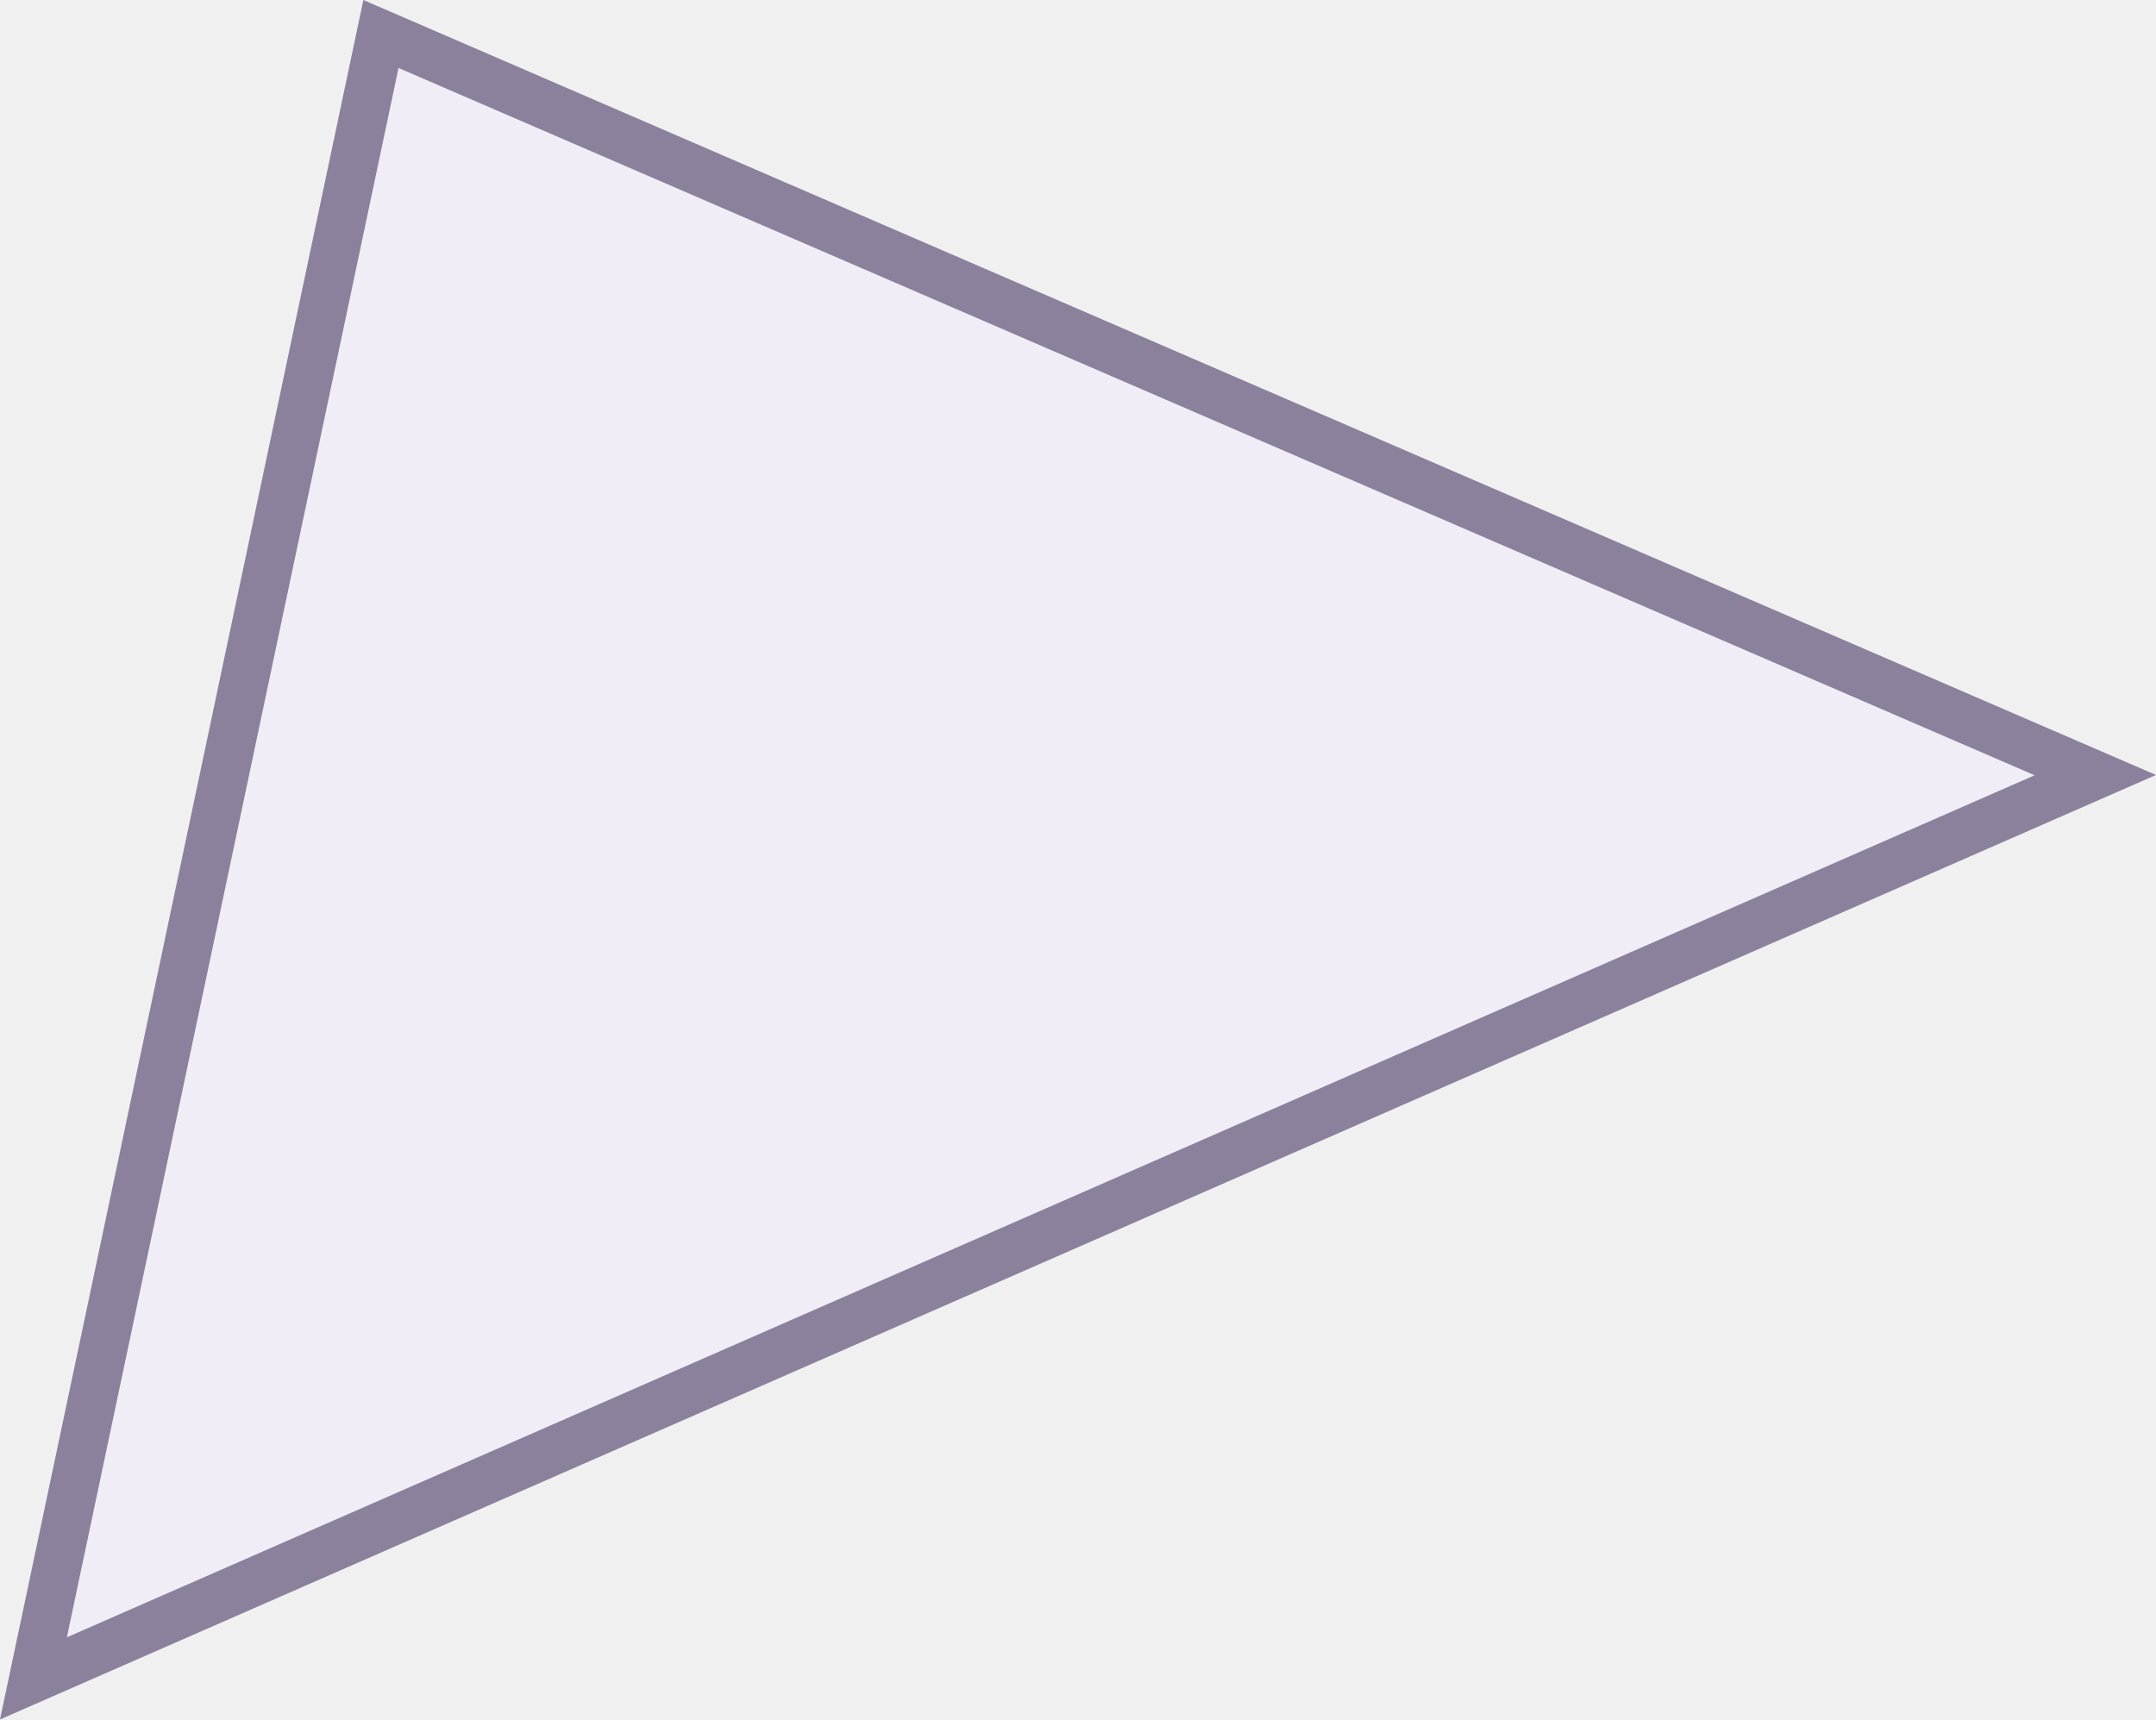
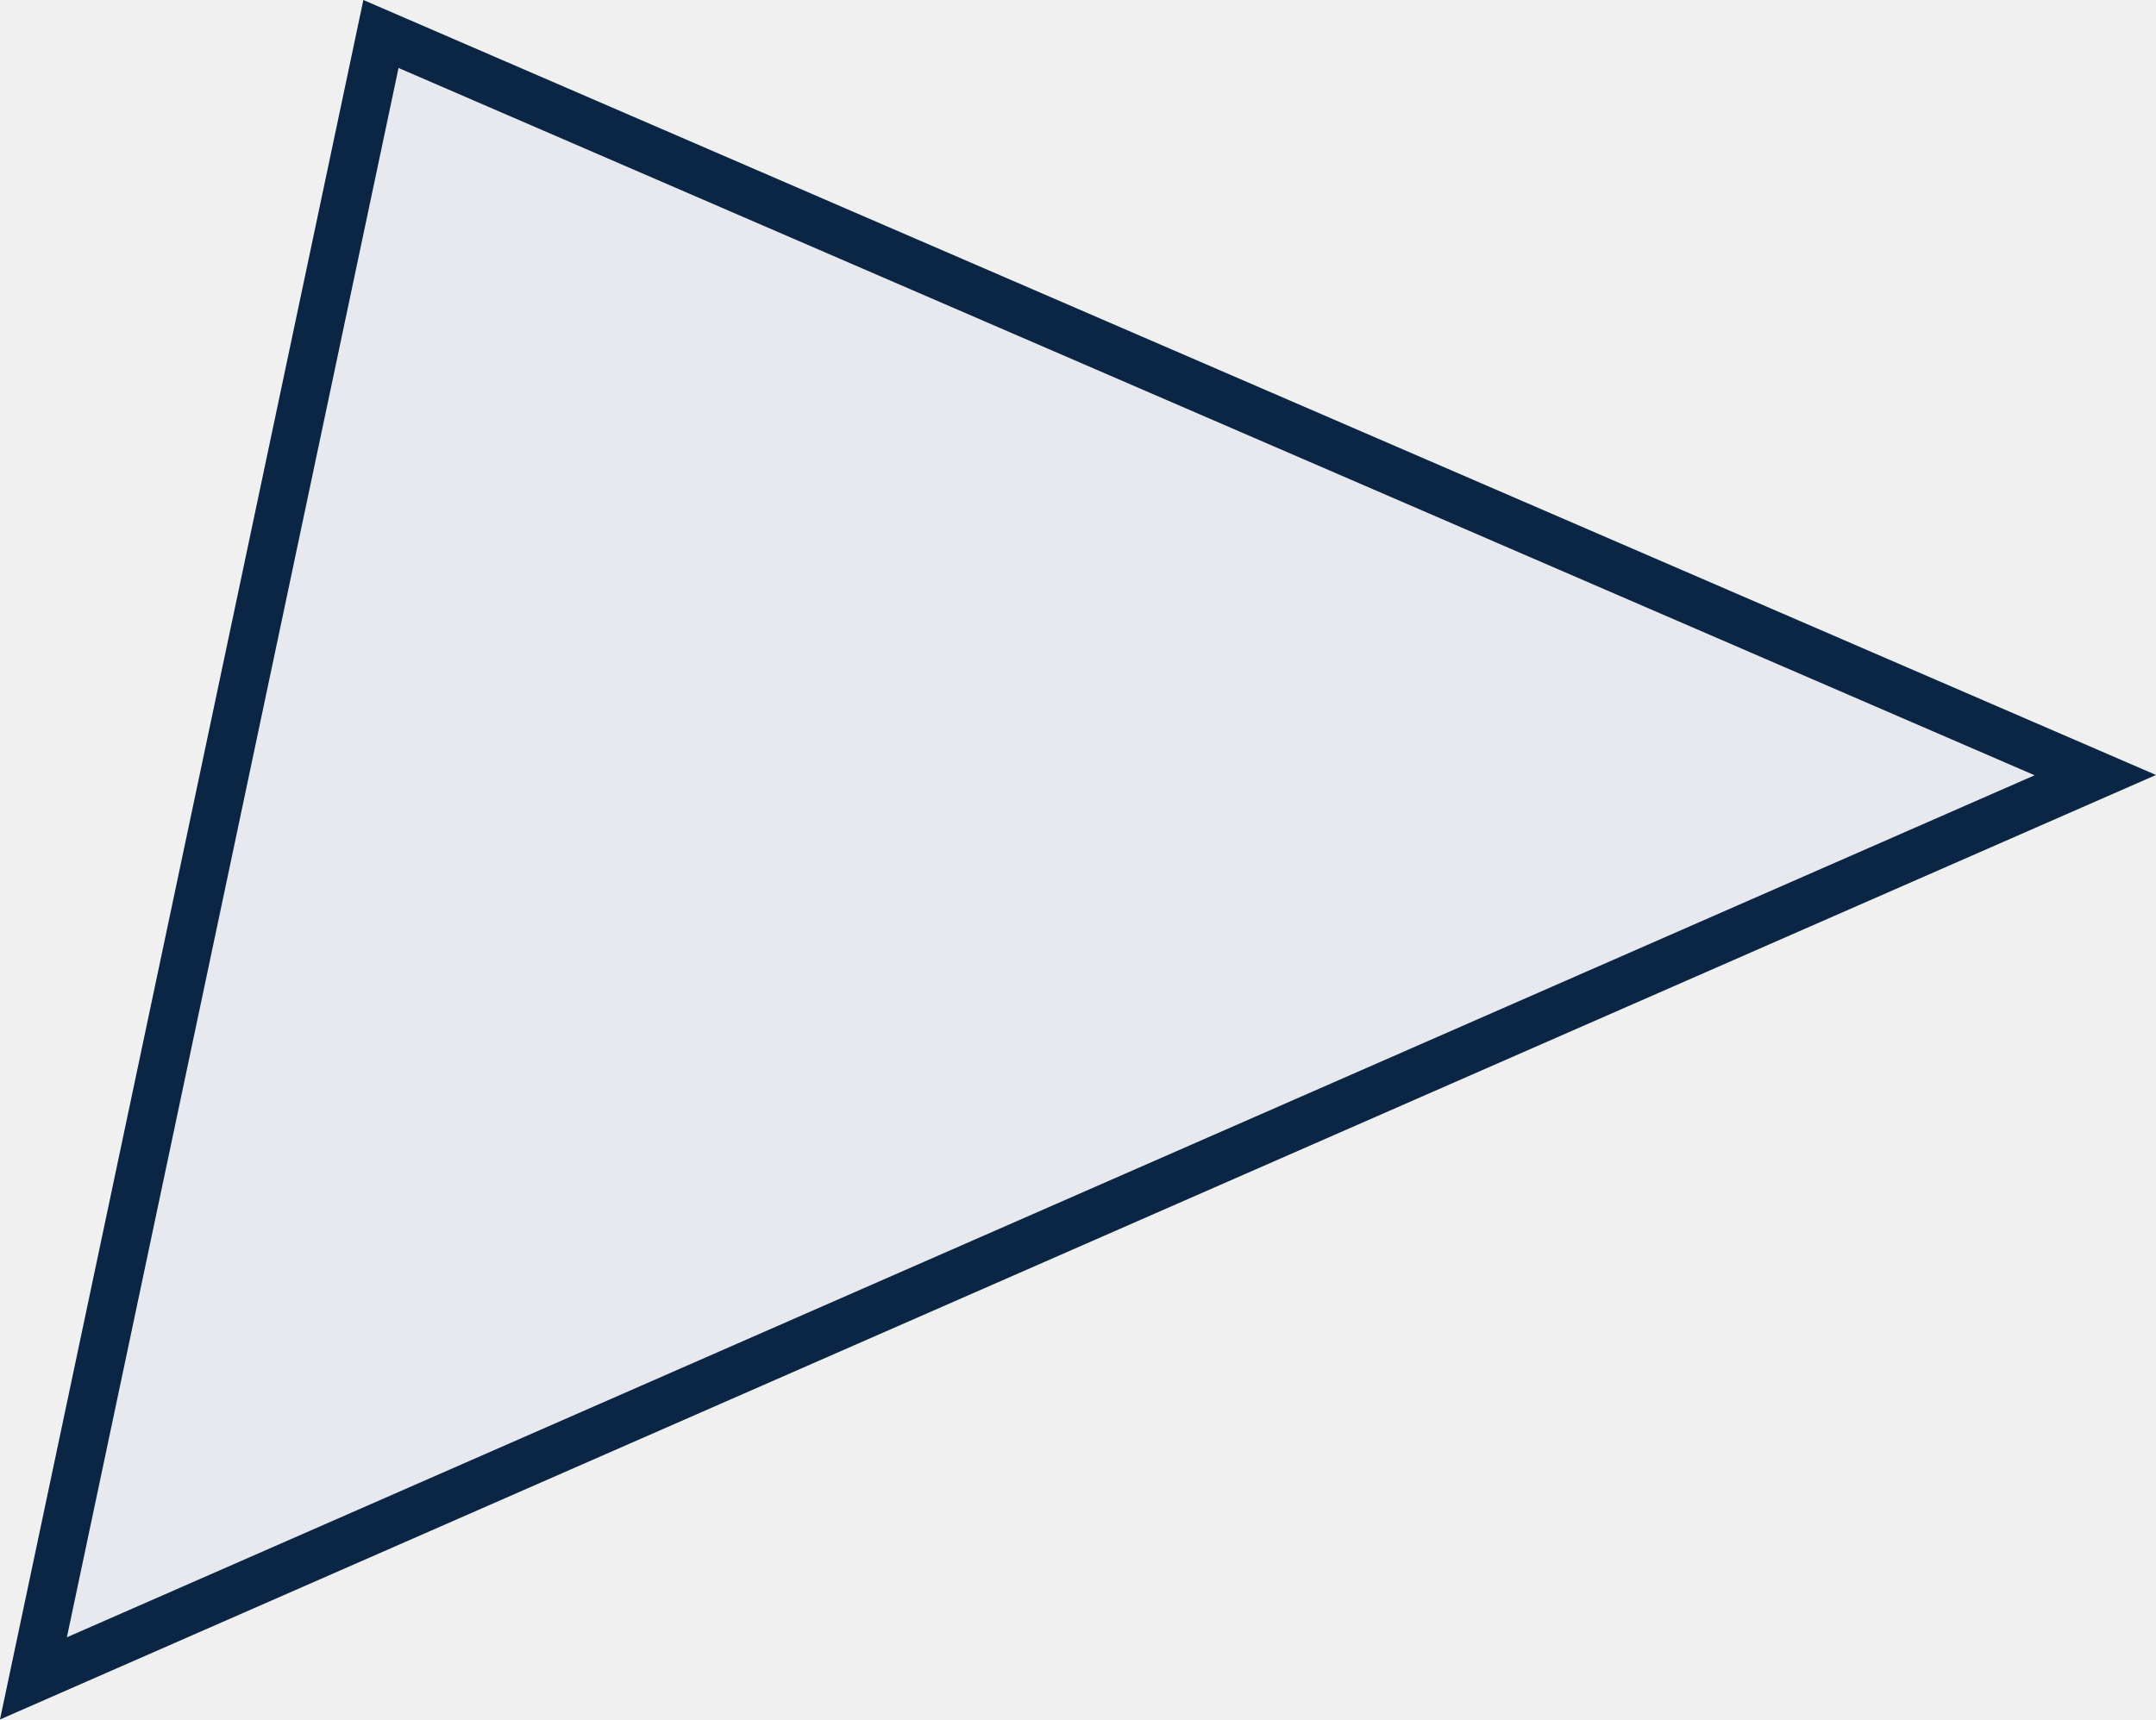
<svg xmlns="http://www.w3.org/2000/svg" preserveAspectRatio="none" overflow="visible" style="display: block;" width="89" height="71" viewBox="0 0 89 71" fill="none">
  <g id="Psychological history context shape">
-     <path d="M89 32L0 71L15 0L89 32Z" fill="#F1EDF6" />
+     <path d="M89 32L0 71L15 0L89 32Z" fill="#E7E9EE" />
    <mask id="stroke0_0_20" fill="white">
      <path d="M89 32L0 71L15 0L89 32Z" />
    </mask>
-     <path d="M89 32L0 71L15 0L89 32Z" stroke-width="4" stroke="#8B819C" mask="url(#stroke0_0_20)" />
+     <path d="M89 32L0 71L15 0L89 32Z" stroke-width="4" stroke="#0B2545" mask="url(#stroke0_0_20)" />
  </g>
</svg>
